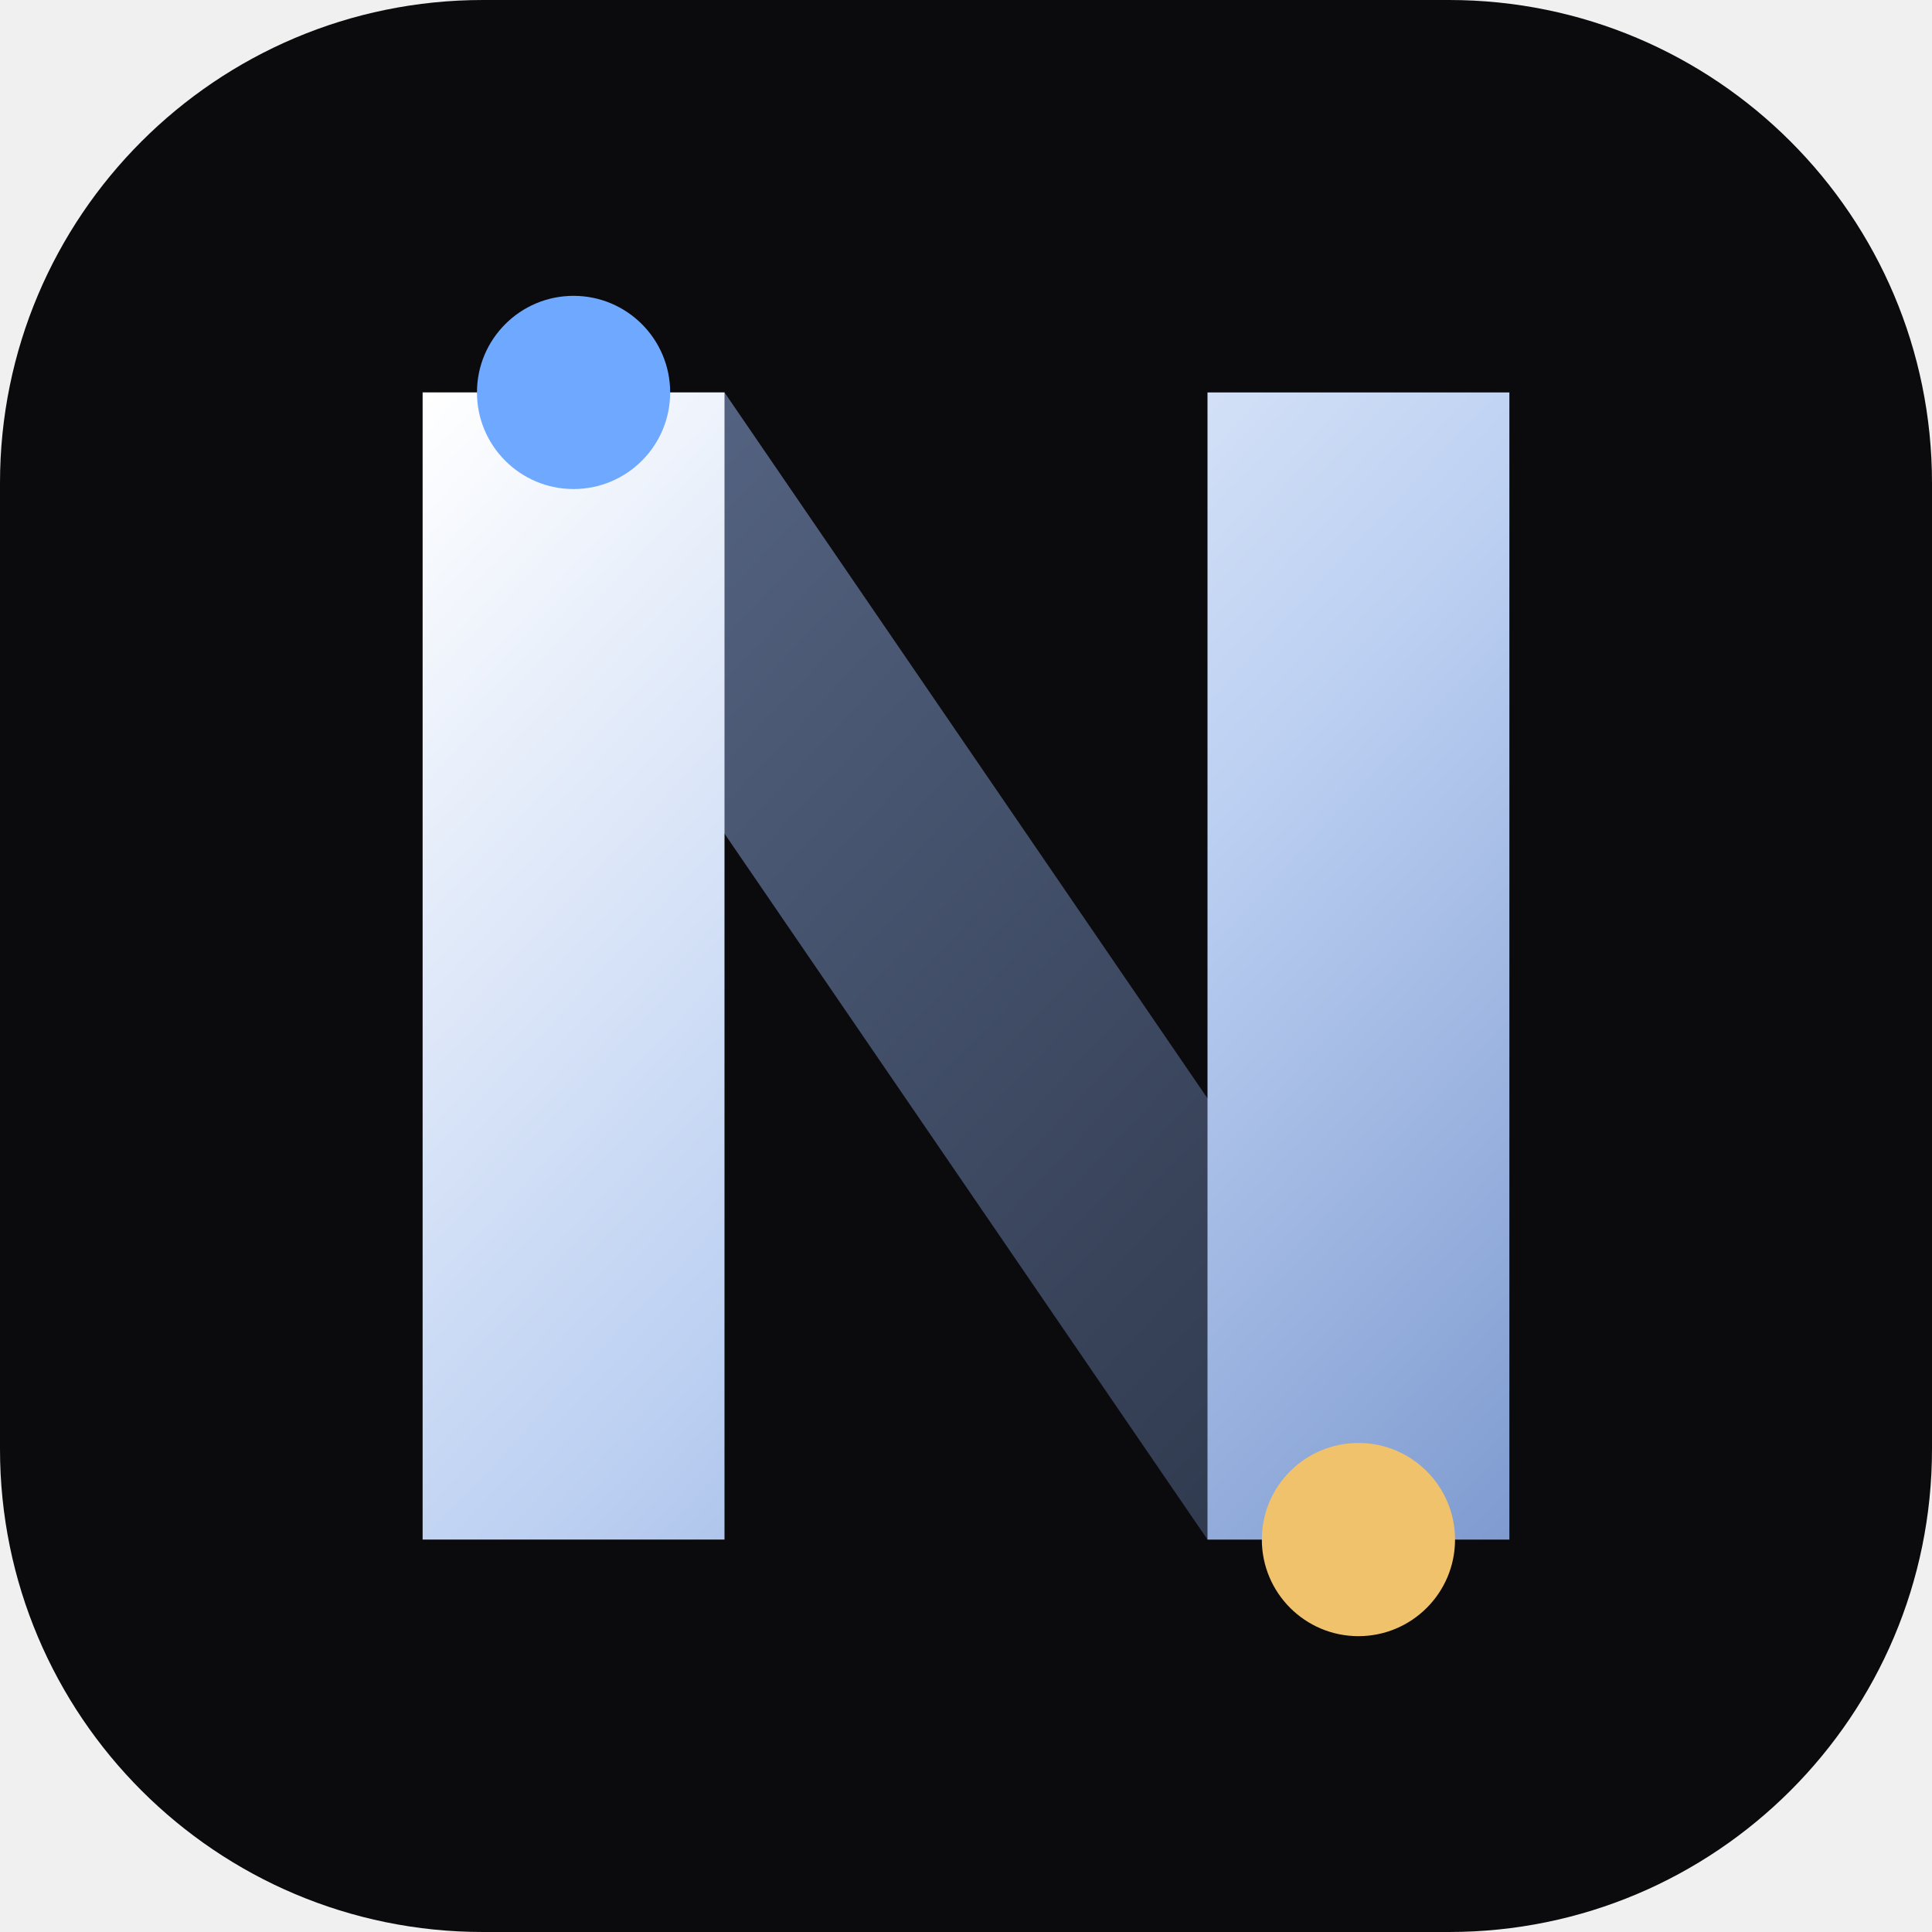
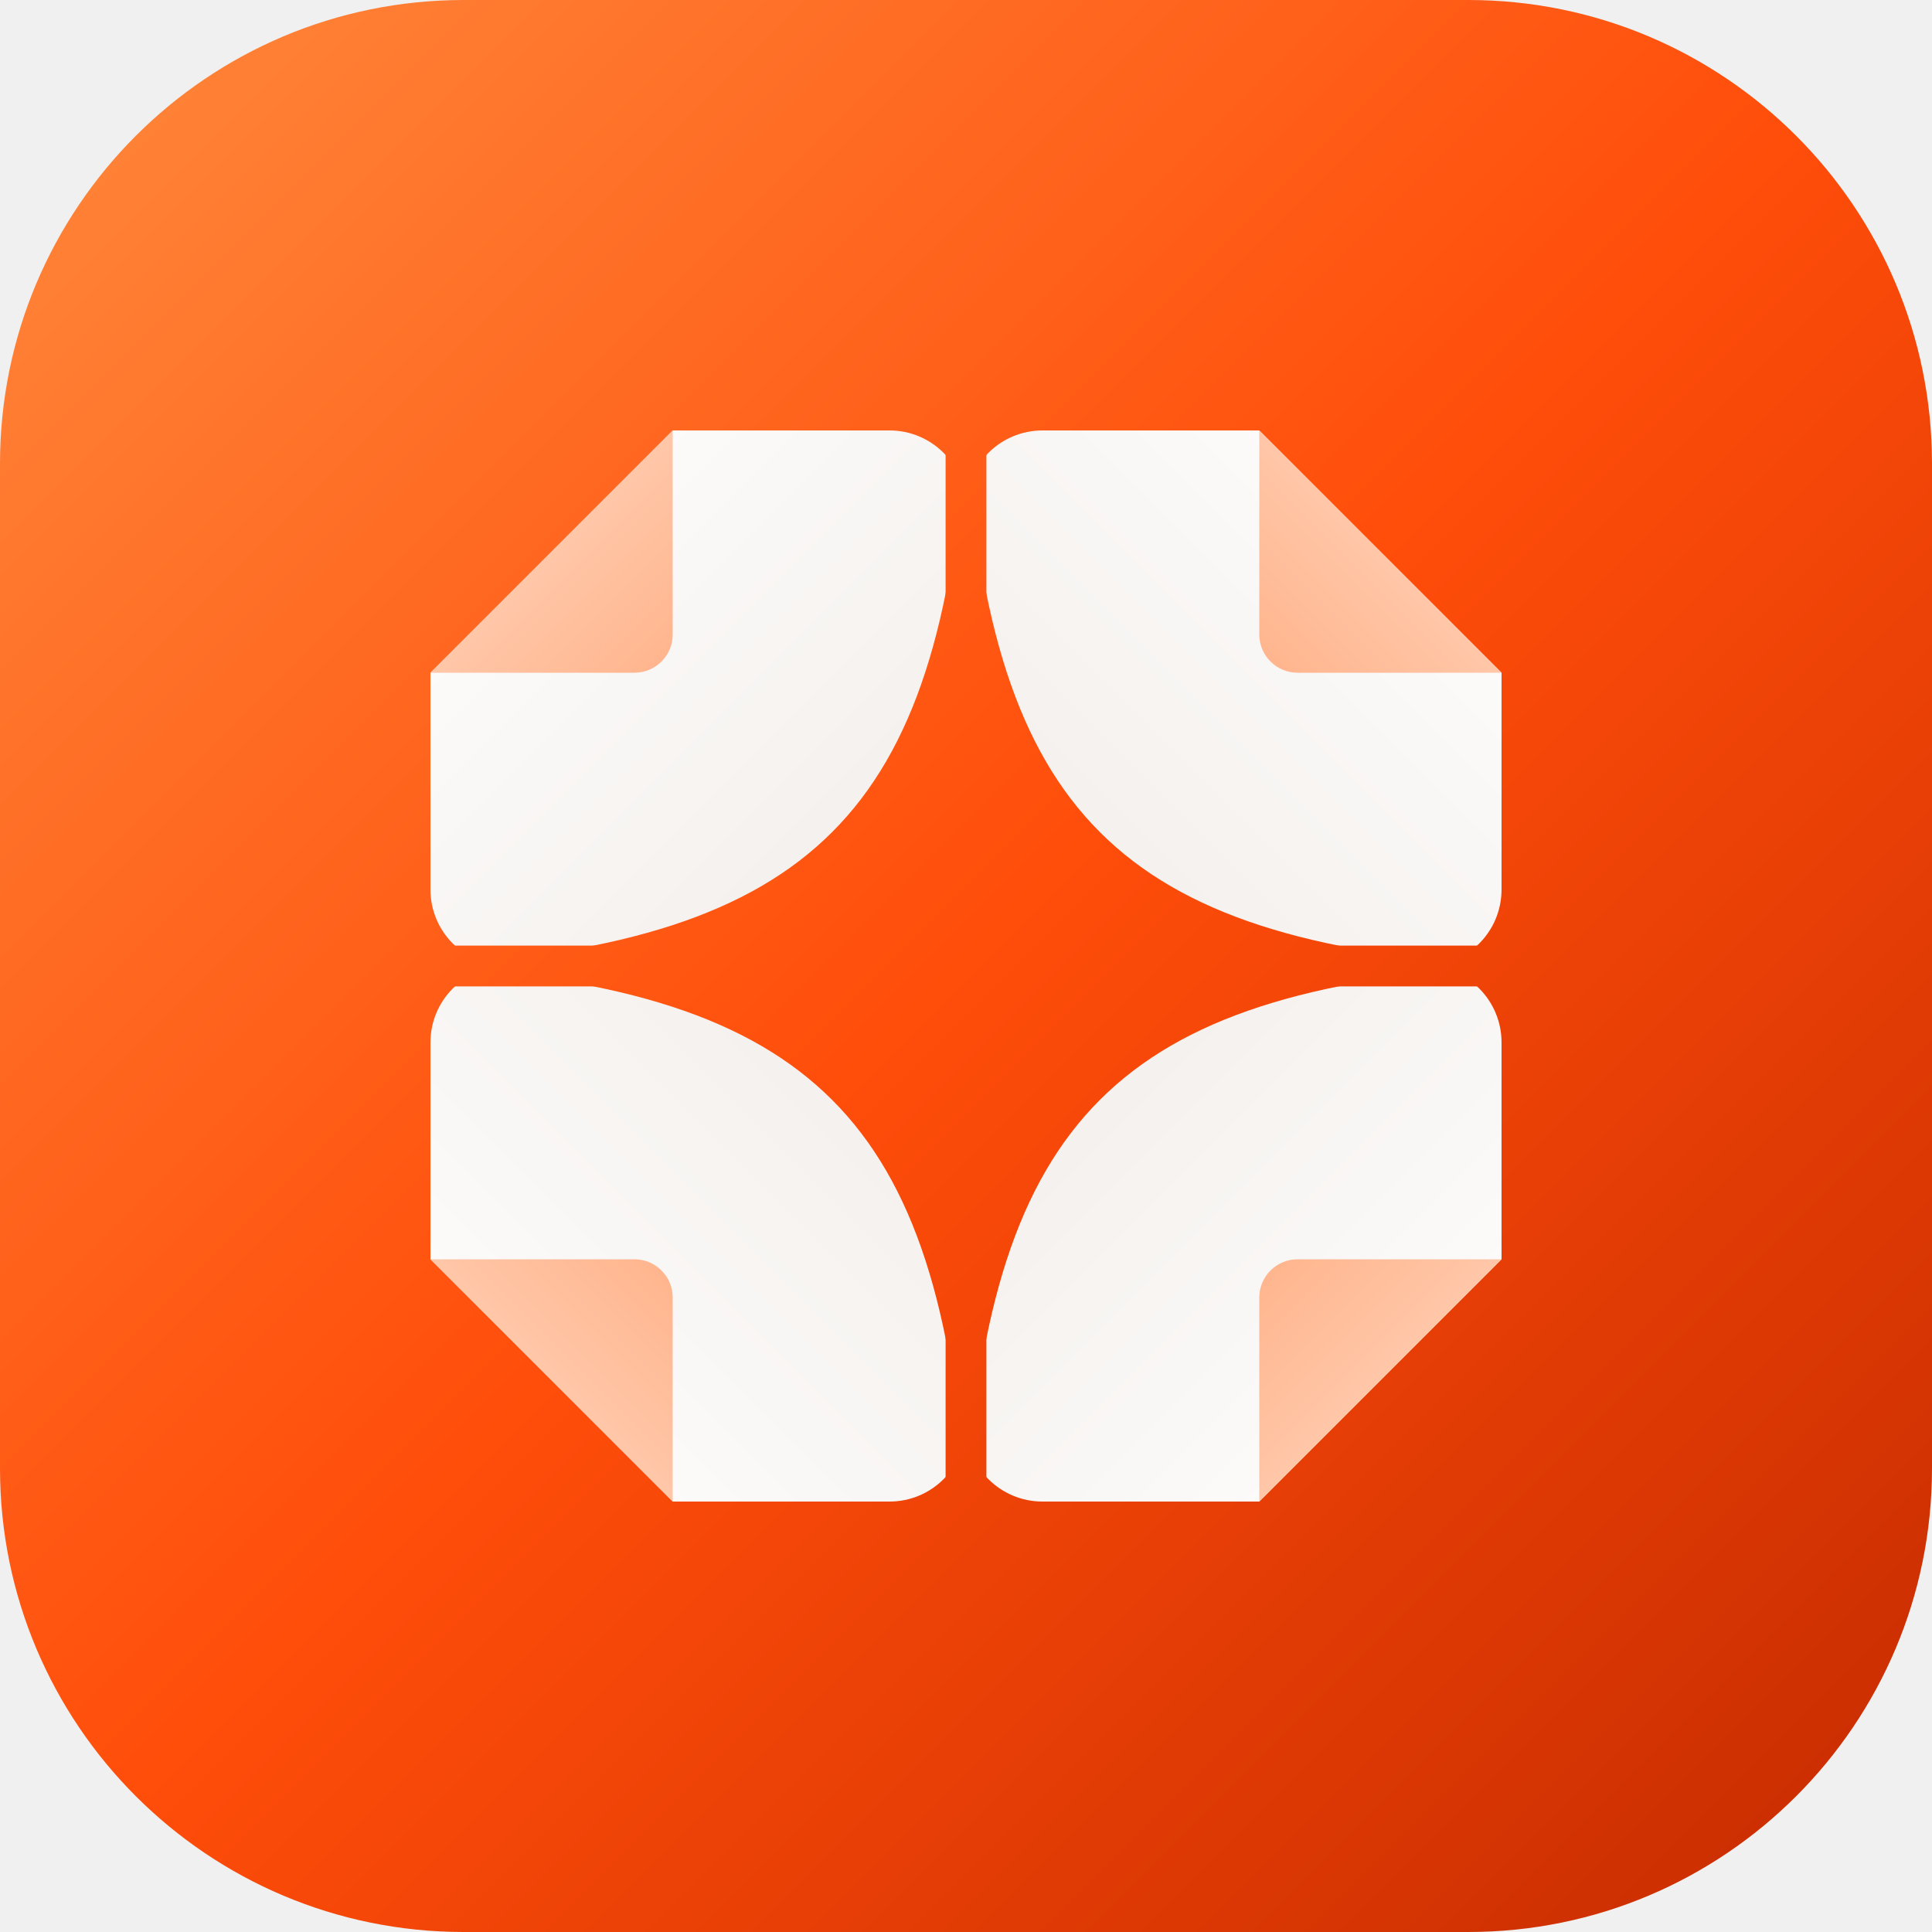
- <svg xmlns="http://www.w3.org/2000/svg" viewBox="0 0 64 64">
+ <svg xmlns="http://www.w3.org/2000/svg" viewBox="0 0 100 100">
  <defs>
-     <linearGradient id="c" x1="0" y1="0" x2="1" y2="1">
-       <stop offset="0" stop-color="#fff" />
-       <stop offset=".55" stop-color="#bcd0f2" />
-       <stop offset="1" stop-color="#7f9bd0" />
-     </linearGradient>
-     <linearGradient id="u" x1="0" y1="0" x2="1" y2="1">
-       <stop offset="0" stop-color="#5a6a8a" />
-       <stop offset="1" stop-color="#2a3346" />
+     <linearGradient id="t" x1="0" y1="0" x2="1" y2="1">
+       <stop offset="0" stop-color="#ff8a3d" />
+       <stop offset=".5" stop-color="#ff4d0a" />
+       <stop offset="1" stop-color="#c42a00" />
    </linearGradient>
  </defs>
-   <rect width="64" height="64" rx="16" fill="#0b0b0e" />
-   <path d="M14 13h10l26 38H40z" fill="url(#u)" />
-   <path d="M14 51V13h10v38zM40 51V13h10v38z" fill="url(#c)" />
-   <circle cx="19" cy="13" r="3.2" fill="#6ea8ff" />
-   <circle cx="45" cy="51" r="3.2" fill="#f0c26b" />
+   <rect width="100" height="100" rx="24" fill="url(#t)" />
+   <svg x="17" y="17" width="66" height="66" viewBox="0 0 100 100">
+     <defs>
+       <linearGradient id="nfw" x1="0" y1="0" x2="1" y2="1">
+         <stop offset="0" stop-color="#ffffff" />
+         <stop offset="1" stop-color="#f1ece8" />
+       </linearGradient>
+       <linearGradient id="nff" x1="0" y1="0" x2="1" y2="1">
+         <stop offset="0" stop-color="#ffd9c4" />
+         <stop offset="1" stop-color="#ffb48c" />
+       </linearGradient>
+       <mask id="nfm">
+         <rect width="100" height="100" fill="#fff" />
+         <path d="M50 8C52 38 62 48 92 50C62 52 52 62 50 92C48 62 38 52 8 50C38 48 48 38 50 8Z" fill="#000" />
+         <rect x="48.4" y="0" width="3.2" height="100" fill="#000" />
+         <rect x="0" y="48.4" width="100" height="3.2" fill="#000" />
+       </mask>
+       <g id="nfq">
+         <path d="M27 8H44a6 6 0 0 1 6 6V44a6 6 0 0 1-6 6H14a6 6 0 0 1-6-6V27Z" fill="url(#nfw)" />
+         <path d="M8 27 27 8V24a3 3 0 0 1-3 3Z" fill="url(#nff)" />
+       </g>
+     </defs>
+     <g mask="url(#nfm)">
+       <use href="#nfq" />
+       <use href="#nfq" transform="rotate(90 50 50)" />
+       <use href="#nfq" transform="rotate(180 50 50)" />
+       <use href="#nfq" transform="rotate(270 50 50)" />
+     </g>
+   </svg>
</svg>
